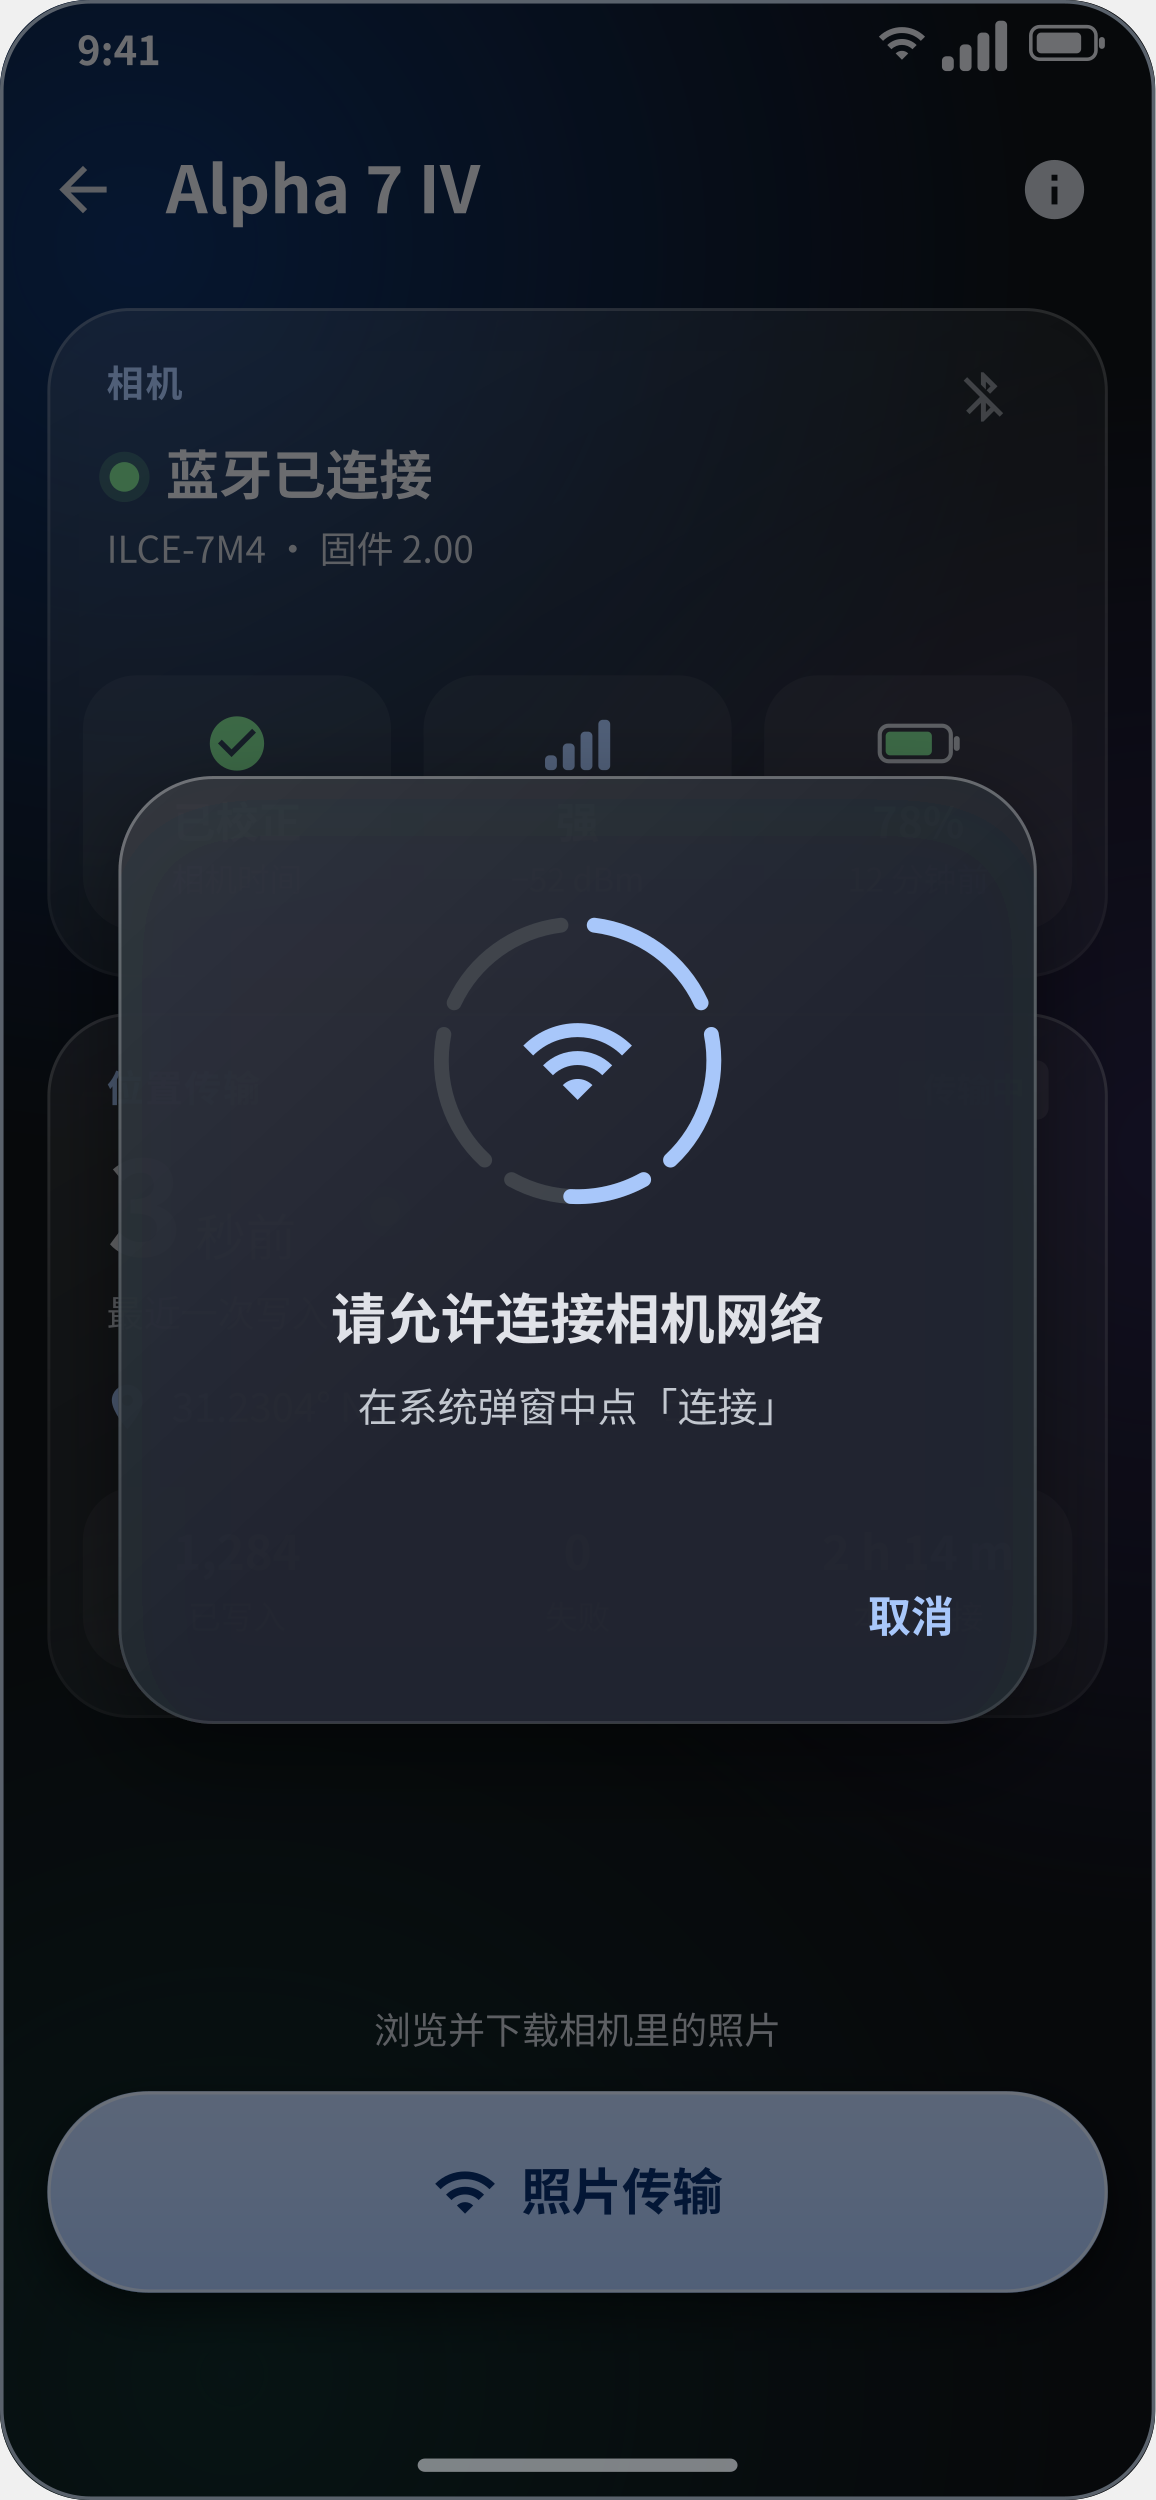
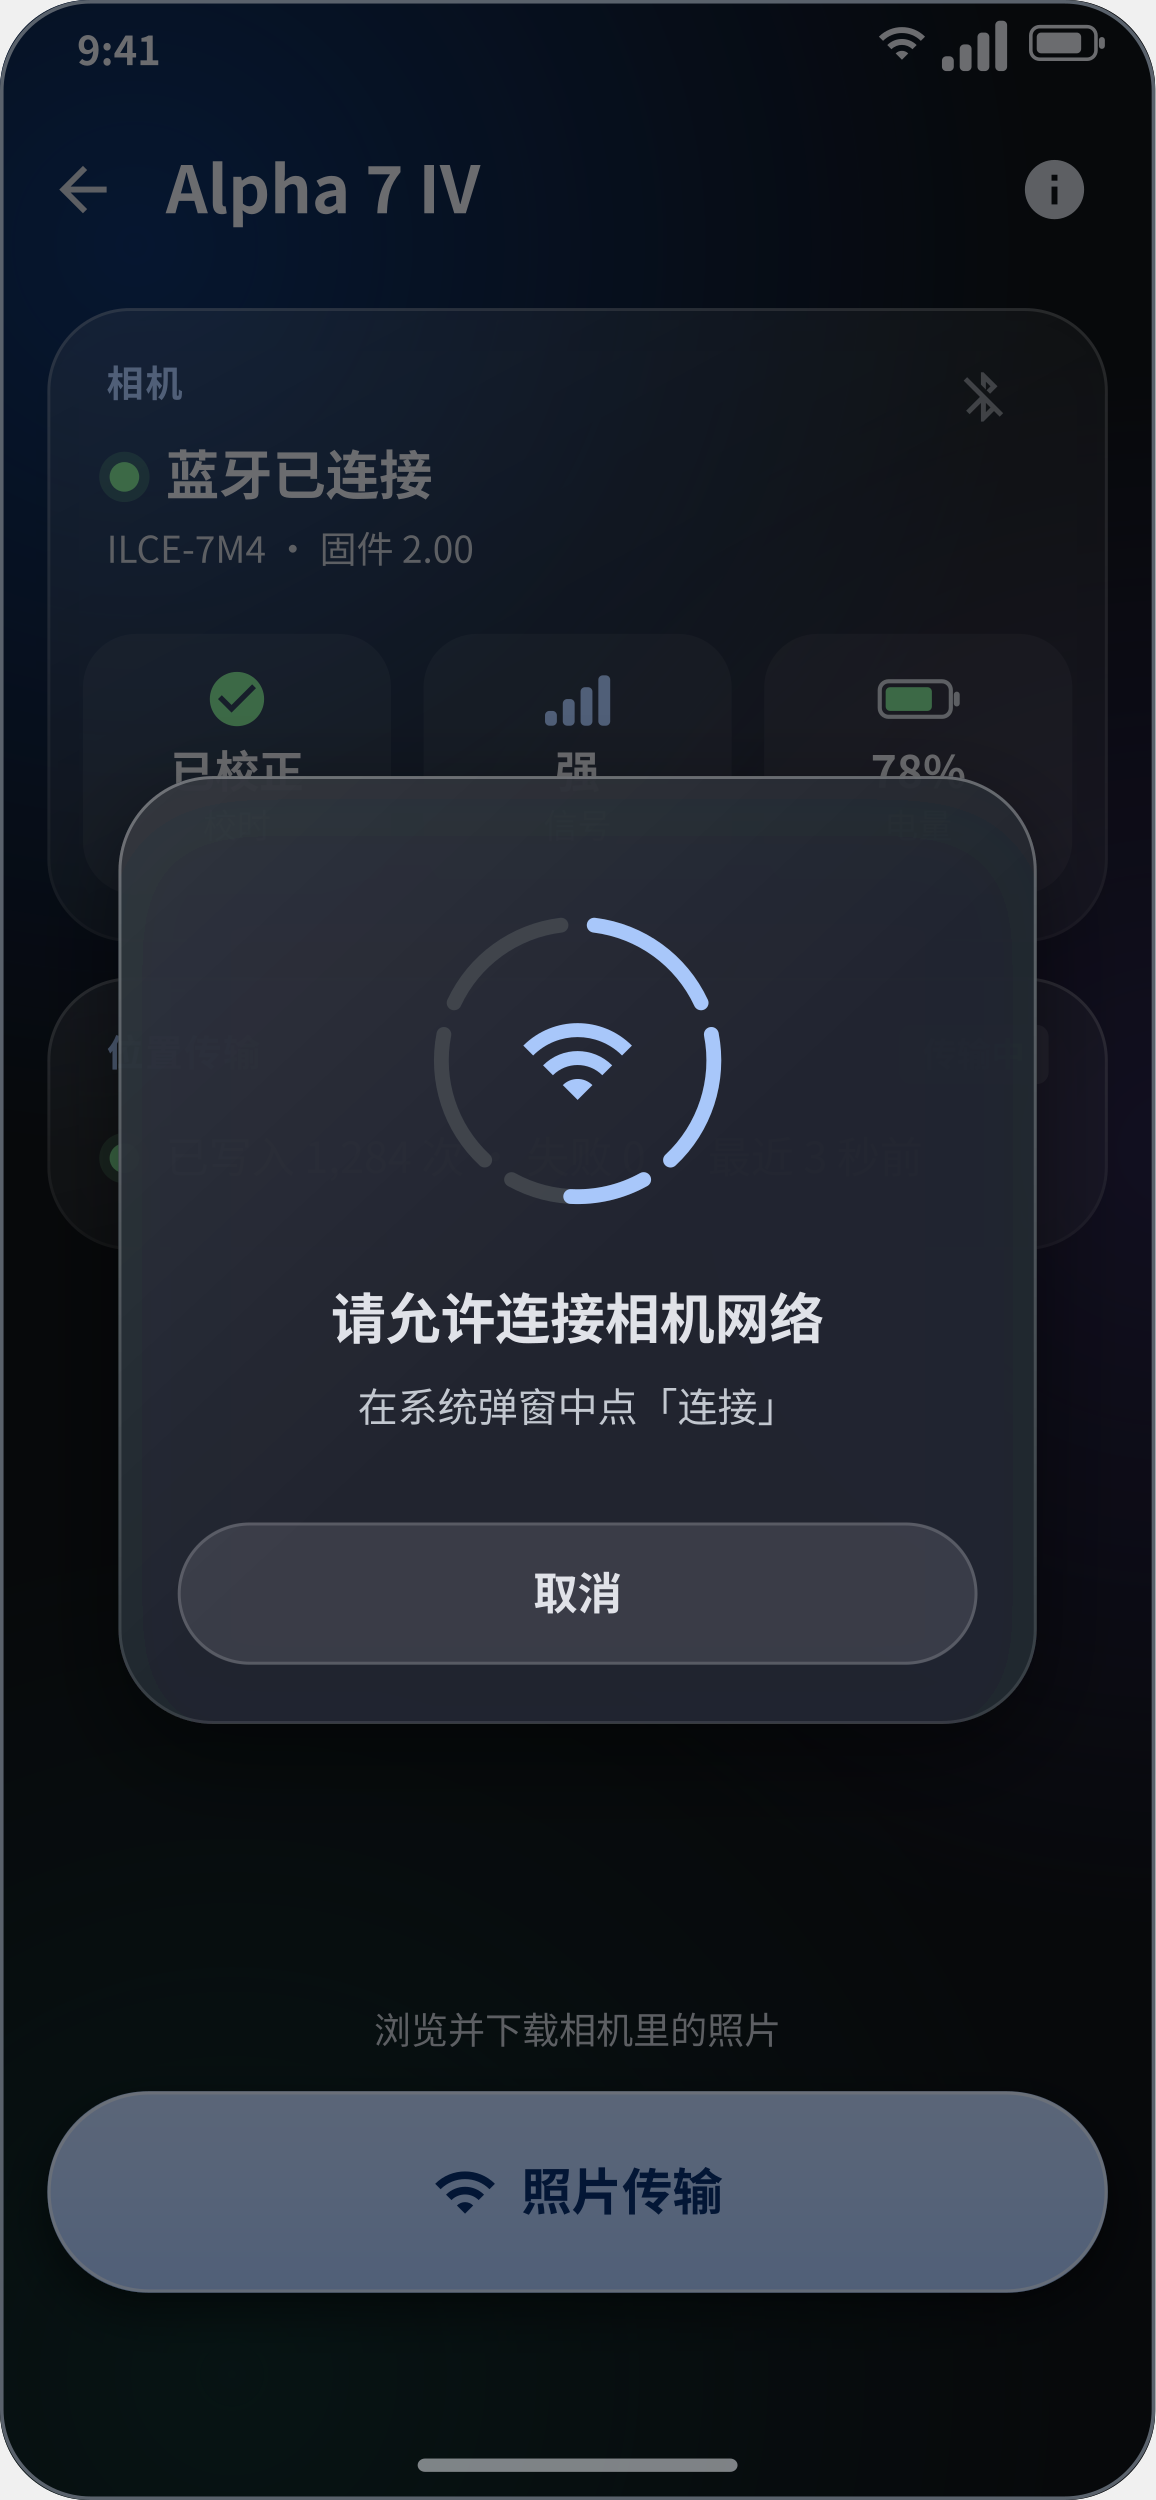
<svg xmlns="http://www.w3.org/2000/svg" width="390.0" height="844.0" viewBox="0 0 390 844" font-family="'Source Han Sans CN','Noto Sans CJK SC','Noto Sans CJK JP',sans-serif">
  <defs>
    <radialGradient id="bl1">
      <stop offset="0" stop-color="#0B57D0" stop-opacity="1" />
      <stop offset="1" stop-color="#0B57D0" stop-opacity="0" />
    </radialGradient>
    <radialGradient id="bl2">
      <stop offset="0" stop-color="#5B3FA8" stop-opacity="1" />
      <stop offset="1" stop-color="#5B3FA8" stop-opacity="0" />
    </radialGradient>
    <radialGradient id="bl3">
      <stop offset="0" stop-color="#0E6B5C" stop-opacity="1" />
      <stop offset="1" stop-color="#0E6B5C" stop-opacity="0" />
    </radialGradient>
    <linearGradient id="rim1" x1="0" y1="0" x2="0" y2="1">
      <stop offset="0" stop-color="#fff" stop-opacity="0.22" />
      <stop offset="1" stop-color="#fff" stop-opacity="0.06" />
    </linearGradient>
    <linearGradient id="sheen1" x1="0" y1="0" x2="0.9" y2="1">
      <stop offset="0" stop-color="#fff" stop-opacity="0.05" />
      <stop offset="0.55" stop-color="#fff" stop-opacity="0" />
    </linearGradient>
    <filter id="sh1" x="-30%" y="-30%" width="160%" height="180%">
      <feDropShadow dx="0" dy="4" stdDeviation="8.0" flood-color="#000000" flood-opacity="0.3" />
    </filter>
    <linearGradient id="rim2" x1="0" y1="0" x2="0" y2="1">
      <stop offset="0" stop-color="#fff" stop-opacity="0.26" />
      <stop offset="1" stop-color="#fff" stop-opacity="0.08" />
    </linearGradient>
    <linearGradient id="sheen2" x1="0" y1="0" x2="0.9" y2="1">
      <stop offset="0" stop-color="#fff" stop-opacity="0.06" />
      <stop offset="0.55" stop-color="#fff" stop-opacity="0" />
    </linearGradient>
    <filter id="sh2" x="-30%" y="-30%" width="160%" height="180%">
      <feDropShadow dx="0" dy="6" stdDeviation="10.0" flood-color="#000000" flood-opacity="0.42" />
    </filter>
    <linearGradient id="rim3" x1="0" y1="0" x2="0" y2="1">
      <stop offset="0" stop-color="#fff" stop-opacity="0.3" />
      <stop offset="1" stop-color="#fff" stop-opacity="0.1" />
    </linearGradient>
    <linearGradient id="sheen3" x1="0" y1="0" x2="0.9" y2="1">
      <stop offset="0" stop-color="#fff" stop-opacity="0.07" />
      <stop offset="0.55" stop-color="#fff" stop-opacity="0" />
    </linearGradient>
    <filter id="sh3" x="-30%" y="-30%" width="160%" height="180%">
      <feDropShadow dx="0" dy="12" stdDeviation="16.0" flood-color="#000000" flood-opacity="0.55" />
    </filter>
    <linearGradient id="rimv" x1="0" y1="0" x2="0" y2="1">
      <stop offset="0" stop-color="#fff" stop-opacity="0.26" />
      <stop offset="1" stop-color="#fff" stop-opacity="0.08" />
    </linearGradient>
    <linearGradient id="sheenv" x1="0" y1="0" x2="0.9" y2="1">
      <stop offset="0" stop-color="#fff" stop-opacity="0.05" />
      <stop offset="0.55" stop-color="#fff" stop-opacity="0" />
    </linearGradient>
    <filter id="shv" x="-30%" y="-30%" width="160%" height="180%">
      <feDropShadow dx="0" dy="4" stdDeviation="8.0" flood-color="#000000" flood-opacity="0.4" />
    </filter>
    <linearGradient id="pbtn" x1="0" y1="0" x2="0" y2="1">
      <stop offset="0" stop-color="#BED5FB" />
      <stop offset="1" stop-color="#A8C7FA" />
    </linearGradient>
    <filter id="pglow" x="-30%" y="-40%" width="160%" height="220%">
      <feDropShadow dx="0" dy="6" stdDeviation="8" flood-color="#000" flood-opacity="0.5" />
    </filter>
    <linearGradient id="vtop" x1="0" y1="0" x2="0" y2="1">
      <stop offset="0" stop-color="#000" stop-opacity="0.72" />
      <stop offset="1" stop-color="#000" stop-opacity="0" />
    </linearGradient>
    <linearGradient id="vbot" x1="0" y1="1" x2="0" y2="0">
      <stop offset="0" stop-color="#000" stop-opacity="0.8" />
      <stop offset="1" stop-color="#000" stop-opacity="0" />
    </linearGradient>
    <filter id="blur6">
      <feGaussianBlur stdDeviation="6" />
    </filter>
    <filter id="blur3">
      <feGaussianBlur stdDeviation="3" />
    </filter>
  </defs>
  <clipPath id="pc">
    <rect width="390" height="844" rx="30" />
  </clipPath>
  <g clip-path="url(#pc)">
    <rect x="0" y="0" width="390" height="844" rx="0" fill="#0E1217" />
    <circle cx="47" cy="84" r="304" fill="url(#bl1)" opacity="0.42" />
    <circle cx="398" cy="388" r="273" fill="url(#bl2)" opacity="0.3" />
    <circle cx="78" cy="802" r="292" fill="url(#bl3)" opacity="0.26" />
    <text x="26" y="22" font-size="13.5" font-weight="600" fill="#E0E2E8" text-anchor="start">9:41</text>
    <g opacity="1">
      <rect x="318" y="19" width="4" height="5" rx="1.5" fill="#E0E2E8" />
      <rect x="324" y="15" width="4" height="9" rx="1.5" fill="#E0E2E8" />
      <rect x="330" y="11" width="4" height="13" rx="1.5" fill="#E0E2E8" />
      <rect x="336" y="7" width="4" height="17" rx="1.5" fill="#E0E2E8" />
    </g>
    <path d="M1 9l2 2c4.97-4.97 13.03-4.97 18 0l2-2C16.93 2.93 7.08 2.93 1 9zm8 8l3 3 3-3c-1.65-1.66-4.34-1.66-6 0zm-4-4l2 2c2.76-2.76 7.24-2.76 10 0l2-2C15.14 9.14 8.87 9.14 5 13z" transform="translate(296,6) scale(0.7083)" fill="#E0E2E8" />
    <rect x="348" y="9" width="22" height="11" rx="3" fill="none" stroke="#E0E2E8" stroke-width="1.2" />
    <rect x="350" y="11" width="15" height="7" rx="1.5" fill="#E0E2E8" />
    <rect x="371" y="12.5" width="2" height="4" rx="1" fill="#E0E2E8" />
    <path d="M20 11H7.83l5.59-5.59L12 4l-8 8 8 8 1.41-1.41L7.83 13H20v-2z" transform="translate(16,52) scale(1)" fill="#C2C7CF" />
    <text x="56" y="72" font-size="22" font-weight="600" fill="#E0E2E8" text-anchor="start">Alpha 7 IV</text>
    <path d="M12 2C6.48 2 2 6.48 2 12s4.48 10 10 10 10-4.48 10-10S17.52 2 12 2zm1 15h-2v-6h2v6zm0-8h-2V7h2v2z" transform="translate(344,52) scale(1)" fill="#C2C7CF" />
-     <rect x="16" y="104" width="358" height="226" rx="28" fill="#FFFFFF" fill-opacity="0.07" filter="url(#sh1)" />
-     <rect x="16" y="104" width="358" height="226" rx="28" fill="url(#sheen1)" />
-     <rect x="16.5" y="104.5" width="357" height="225" rx="27.5" fill="none" stroke="url(#rim1)" stroke-width="1" />
+     <rect x="16" y="104" width="358" height="214" rx="28" fill="#FFFFFF" fill-opacity="0.07" filter="url(#sh1)" />
+     <rect x="16" y="104" width="358" height="214" rx="28" fill="url(#sheen1)" />
+     <rect x="16.5" y="104.5" width="357" height="213" rx="27.5" fill="none" stroke="url(#rim1)" stroke-width="1" />
    <text x="36" y="134" font-size="12.5" font-weight="600" fill="#A8C7FA" text-anchor="start" letter-spacing="0.6">相机</text>
    <circle cx="42" cy="161" r="8.5" fill="#7DDB93" opacity="0.22" />
    <circle cx="42" cy="161" r="5" fill="#7DDB93" />
    <text x="56" y="167" font-size="18" font-weight="600" fill="#E0E2E8" text-anchor="start">蓝牙已连接</text>
    <text x="36" y="190" font-size="12.5" font-weight="400" fill="#C2C7CF" text-anchor="start">ILCE-7M4 · 固件 2.00</text>
    <path d="M13 5.83l1.88 1.88-1.6 1.6 1.41 1.41 3.02-3.02L12 2h-1v5.03l2 2v-3.2zM5.41 4L4 5.41 10.59 12 5 17.59 6.41 19 11 14.41V22h1l4.29-4.29 2.3 2.29L20 18.59 5.41 4zM13 18.17v-3.76l1.88 1.88L13 18.17z" transform="translate(322,124) scale(0.8333)" fill="#C2C7CF" opacity="0.62" />
-     <rect x="28" y="228" width="104" height="86" rx="18" fill="#E0E2E8" opacity="0.07" />
-     <path d="M12 2C6.48 2 2 6.48 2 12s4.48 10 10 10 10-4.48 10-10S17.52 2 12 2zm-2 15l-5-5 1.41-1.41L10 14.17l7.59-7.59L19 8l-9 9z" transform="translate(69.0,240) scale(0.9167)" fill="#7DDB93" />
-     <text x="80.0" y="283" font-size="14.5" font-weight="600" fill="#E0E2E8" text-anchor="middle">已校正</text>
-     <text x="80.0" y="301" font-size="11" font-weight="400" fill="#C2C7CF" text-anchor="middle">相机时间</text>
-     <rect x="143" y="228" width="104" height="86" rx="18" fill="#E0E2E8" opacity="0.07" />
+     <rect x="28" y="214" width="104" height="88" rx="18" fill="#E0E2E8" opacity="0.07" />
+     <path d="M12 2C6.48 2 2 6.48 2 12s4.48 10 10 10 10-4.48 10-10S17.52 2 12 2zm-2 15l-5-5 1.41-1.41L10 14.17l7.59-7.59L19 8l-9 9z" transform="translate(69.0,225) scale(0.9167)" fill="#7DDB93" />
+     <text x="80.0" y="266" font-size="15" font-weight="600" fill="#E0E2E8" text-anchor="middle">已校正</text>
+     <text x="80.0" y="283" font-size="11.5" font-weight="400" fill="#C2C7CF" text-anchor="middle">校时</text>
+     <rect x="143" y="214" width="104" height="88" rx="18" fill="#E0E2E8" opacity="0.07" />
    <g opacity="1">
-       <rect x="184.0" y="255" width="4" height="5" rx="1.5" fill="#A8C7FA" />
-       <rect x="190.0" y="251" width="4" height="9" rx="1.5" fill="#A8C7FA" />
-       <rect x="196.0" y="247" width="4" height="13" rx="1.5" fill="#A8C7FA" />
-       <rect x="202.0" y="243" width="4" height="17" rx="1.5" fill="#A8C7FA" />
+       <rect x="184.0" y="240" width="4" height="5" rx="1.5" fill="#A8C7FA" />
+       <rect x="190.0" y="236" width="4" height="9" rx="1.5" fill="#A8C7FA" />
+       <rect x="196.0" y="232" width="4" height="13" rx="1.5" fill="#A8C7FA" />
+       <rect x="202.0" y="228" width="4" height="17" rx="1.5" fill="#A8C7FA" />
    </g>
-     <text x="195.0" y="283" font-size="14.5" font-weight="600" fill="#E0E2E8" text-anchor="middle">强</text>
-     <text x="195.0" y="301" font-size="11" font-weight="400" fill="#C2C7CF" text-anchor="middle">−52 dBm</text>
-     <rect x="258" y="228" width="104" height="86" rx="18" fill="#E0E2E8" opacity="0.07" />
+     <text x="195.0" y="266" font-size="15" font-weight="600" fill="#E0E2E8" text-anchor="middle">强</text>
+     <text x="195.0" y="283" font-size="11.5" font-weight="400" fill="#C2C7CF" text-anchor="middle">信号</text>
+     <rect x="258" y="214" width="104" height="88" rx="18" fill="#E0E2E8" opacity="0.07" />
    <g opacity="1">
-       <rect x="297.0" y="245" width="24" height="12" rx="3" fill="none" stroke="#C2C7CF" stroke-width="1.4" />
-       <rect x="322.0" y="248.5" width="2" height="5" rx="1" fill="#C2C7CF" />
-       <rect x="299.0" y="247" width="15.6" height="8" rx="1.5" fill="#7DDB93" />
+       <rect x="297.0" y="230" width="24" height="12" rx="3" fill="none" stroke="#C2C7CF" stroke-width="1.4" />
+       <rect x="322.0" y="233.5" width="2" height="5" rx="1" fill="#C2C7CF" />
+       <rect x="299.0" y="232" width="15.6" height="8" rx="1.5" fill="#7DDB93" />
    </g>
-     <text x="310.0" y="283" font-size="14.5" font-weight="600" fill="#E0E2E8" text-anchor="middle">78%</text>
-     <text x="310.0" y="301" font-size="11" font-weight="400" fill="#C2C7CF" text-anchor="middle">12 分钟前</text>
-     <rect x="16" y="342" width="358" height="238" rx="28" fill="#FFFFFF" fill-opacity="0.07" filter="url(#sh1)" />
-     <rect x="16" y="342" width="358" height="238" rx="28" fill="url(#sheen1)" />
-     <rect x="16.5" y="342.5" width="357" height="237" rx="27.5" fill="none" stroke="url(#rim1)" stroke-width="1" />
-     <text x="36" y="372" font-size="12.5" font-weight="600" fill="#A8C7FA" text-anchor="start" letter-spacing="0.6">位置传输</text>
-     <rect x="303.5" y="358" width="50.5" height="20" rx="4" fill="#E0E2E8" opacity="0.14" />
-     <text x="311.5" y="372.14" font-size="11.5" font-weight="600" fill="#7DDB93" text-anchor="start">传输中</text>
-     <text x="36" y="424" font-size="44" font-weight="700" fill="#E0E2E8" text-anchor="start">3</text>
-     <text x="66" y="424" font-size="17" font-weight="500" fill="#C2C7CF" text-anchor="start">秒前</text>
-     <circle cx="130" cy="409" r="8.5" fill="#7DDB93" opacity="0.22" />
-     <circle cx="130" cy="409" r="5" fill="#7DDB93" />
-     <text x="36" y="448" font-size="12.5" font-weight="400" fill="#C2C7CF" text-anchor="start">最近一次写入相机</text>
-     <path d="M12 2C8.13 2 5 5.13 5 9c0 5.25 7 13 7 13s7-7.75 7-13c0-3.87-3.13-7-7-7zm0 9.5c-1.38 0-2.5-1.12-2.5-2.5s1.12-2.5 2.5-2.5 2.5 1.12 2.5 2.5-1.12 2.5-2.5 2.5z" transform="translate(34,466) scale(0.75)" fill="#A8C7FA" />
-     <text x="58" y="480" font-size="13.5" font-weight="500" fill="#E0E2E8" text-anchor="start">31.2304° N, 121.4737° E · ±6 m</text>
-     <rect x="28" y="502" width="104" height="62" rx="18" fill="#E0E2E8" opacity="0.07" />
-     <text x="80" y="530" font-size="16" font-weight="600" fill="#E0E2E8" text-anchor="middle">1,284</text>
-     <text x="80" y="550" font-size="11" font-weight="400" fill="#C2C7CF" text-anchor="middle">已写入</text>
-     <rect x="143" y="502" width="104" height="62" rx="18" fill="#E0E2E8" opacity="0.07" />
-     <text x="195" y="530" font-size="16" font-weight="600" fill="#E0E2E8" text-anchor="middle">0</text>
-     <text x="195" y="550" font-size="11" font-weight="400" fill="#C2C7CF" text-anchor="middle">失败</text>
-     <rect x="258" y="502" width="104" height="62" rx="18" fill="#E0E2E8" opacity="0.07" />
-     <text x="310" y="530" font-size="16" font-weight="600" fill="#E0E2E8" text-anchor="middle">2 h 14 m</text>
-     <text x="310" y="550" font-size="11" font-weight="400" fill="#C2C7CF" text-anchor="middle">本次连接</text>
+     <text x="310.0" y="266" font-size="15" font-weight="600" fill="#E0E2E8" text-anchor="middle">78%</text>
+     <text x="310.0" y="283" font-size="11.5" font-weight="400" fill="#C2C7CF" text-anchor="middle">电量</text>
+     <rect x="16" y="330" width="358" height="92" rx="28" fill="#FFFFFF" fill-opacity="0.07" filter="url(#sh1)" />
+     <rect x="16" y="330" width="358" height="92" rx="28" fill="url(#sheen1)" />
+     <rect x="16.5" y="330.5" width="357" height="91" rx="27.5" fill="none" stroke="url(#rim1)" stroke-width="1" />
+     <text x="36" y="360" font-size="12.5" font-weight="600" fill="#A8C7FA" text-anchor="start" letter-spacing="0.6">位置传输</text>
+     <rect x="303.5" y="346" width="50.5" height="20" rx="4" fill="#E0E2E8" opacity="0.14" />
+     <text x="311.5" y="360.14" font-size="11.5" font-weight="600" fill="#7DDB93" text-anchor="start">传输中</text>
+     <circle cx="42" cy="391" r="8.5" fill="#7DDB93" opacity="0.22" />
+     <circle cx="42" cy="391" r="5" fill="#7DDB93" />
+     <text x="56" y="396" font-size="14.5" font-weight="500" fill="#E0E2E8" text-anchor="start">已写入 1,284 次 · 失败 0 · 最近 3 秒前</text>
    <text x="195" y="690" font-size="12.5" font-weight="400" fill="#C2C7CF" text-anchor="middle">浏览并下载相机里的照片</text>
    <rect x="16" y="706" width="358" height="68" rx="34.0" fill="url(#pbtn)" filter="url(#pglow)" />
    <rect x="16.6" y="706.6" width="356.8" height="66.8" rx="34.0" fill="none" stroke="#fff" stroke-opacity="0.5" stroke-width="1" />
    <path d="M1 9l2 2c4.97-4.97 13.03-4.97 18 0l2-2C16.93 2.93 7.08 2.93 1 9zm8 8l3 3 3-3c-1.65-1.66-4.34-1.66-6 0zm-4-4l2 2c2.76-2.76 7.24-2.76 10 0l2-2C15.14 9.14 8.87 9.14 5 13z" transform="translate(146.0,729.0) scale(0.9167)" fill="#062E6F" />
    <text x="176.0" y="746.12" font-size="17" font-weight="600" fill="#062E6F" text-anchor="start">照片传输</text>
    <rect x="0" y="0" width="390" height="844" rx="0" fill="#000000" opacity="0.52" />
    <rect x="40" y="262" width="310" height="320" rx="32" fill="#0E1217" fill-opacity="0.72" />
    <rect x="40" y="262" width="310" height="320" rx="32" fill="#272C33" fill-opacity="0.86" filter="url(#sh3)" />
    <rect x="40" y="262" width="310" height="320" rx="32" fill="url(#sheen3)" />
    <rect x="40.5" y="262.5" width="309" height="319" rx="31.5" fill="none" stroke="url(#rim3)" stroke-width="1" />
    <path d="M200.61 312.34 A46 46 0 0 1 236.69 338.56" fill="none" stroke="#42474E" stroke-width="5" stroke-linecap="round" opacity="0.9" />
    <path d="M200.61 312.34 A46 46 0 0 1 236.69 338.56" fill="none" stroke="#A8C7FA" stroke-width="5" stroke-linecap="round" />
    <path d="M240.15 349.22 A46 46 0 0 1 226.37 391.64" fill="none" stroke="#42474E" stroke-width="5" stroke-linecap="round" opacity="0.9" />
    <path d="M240.15 349.22 A46 46 0 0 1 226.37 391.64" fill="none" stroke="#A8C7FA" stroke-width="5" stroke-linecap="round" />
    <path d="M217.30 398.23 A46 46 0 0 1 172.70 398.23" fill="none" stroke="#42474E" stroke-width="5" stroke-linecap="round" opacity="0.9" />
    <path d="M217.30 398.23 A46 46 0 0 1 192.67 403.94" fill="none" stroke="#A8C7FA" stroke-width="5" stroke-linecap="round" />
    <path d="M163.63 391.64 A46 46 0 0 1 149.85 349.22" fill="none" stroke="#42474E" stroke-width="5" stroke-linecap="round" opacity="0.9" />
    <path d="M153.31 338.56 A46 46 0 0 1 189.39 312.34" fill="none" stroke="#42474E" stroke-width="5" stroke-linecap="round" opacity="0.9" />
    <path d="M1 9l2 2c4.97-4.97 13.03-4.97 18 0l2-2C16.93 2.93 7.08 2.93 1 9zm8 8l3 3 3-3c-1.65-1.66-4.34-1.66-6 0zm-4-4l2 2c2.76-2.76 7.24-2.76 10 0l2-2C15.14 9.14 8.87 9.14 5 13z" transform="translate(175.0,338) scale(1.6667)" fill="#A8C7FA" />
    <text x="195.0" y="452" font-size="18.5" font-weight="600" fill="#E0E2E8" text-anchor="middle">请允许连接相机网络</text>
    <text x="195.0" y="480" font-size="13.5" font-weight="400" fill="#C2C7CF" text-anchor="middle">在系统弹窗中点「连接」</text>
-     <text x="322" y="551" font-size="14.5" font-weight="600" fill="#A8C7FA" text-anchor="end">取消</text>
+     <rect x="60" y="514" width="270" height="48" rx="24.0" fill="#E0E2E8" opacity="0.13" />
+     <rect x="60.5" y="514.5" width="269" height="47" rx="24.0" fill="none" stroke="#FFFFFF" stroke-width="1" opacity="0.16" />
+     <text x="195.0" y="543.4" font-size="15" font-weight="600" fill="#E0E2E8" text-anchor="middle">取消</text>
    <rect x="141.0" y="830" width="108" height="4.5" rx="2.5" fill="#E0E2E8" opacity="0.55" />
  </g>
  <rect x="0.6" y="0.6" width="388.8" height="842.8" rx="30" fill="none" stroke="#5A626C" stroke-width="1.2" />
</svg>
